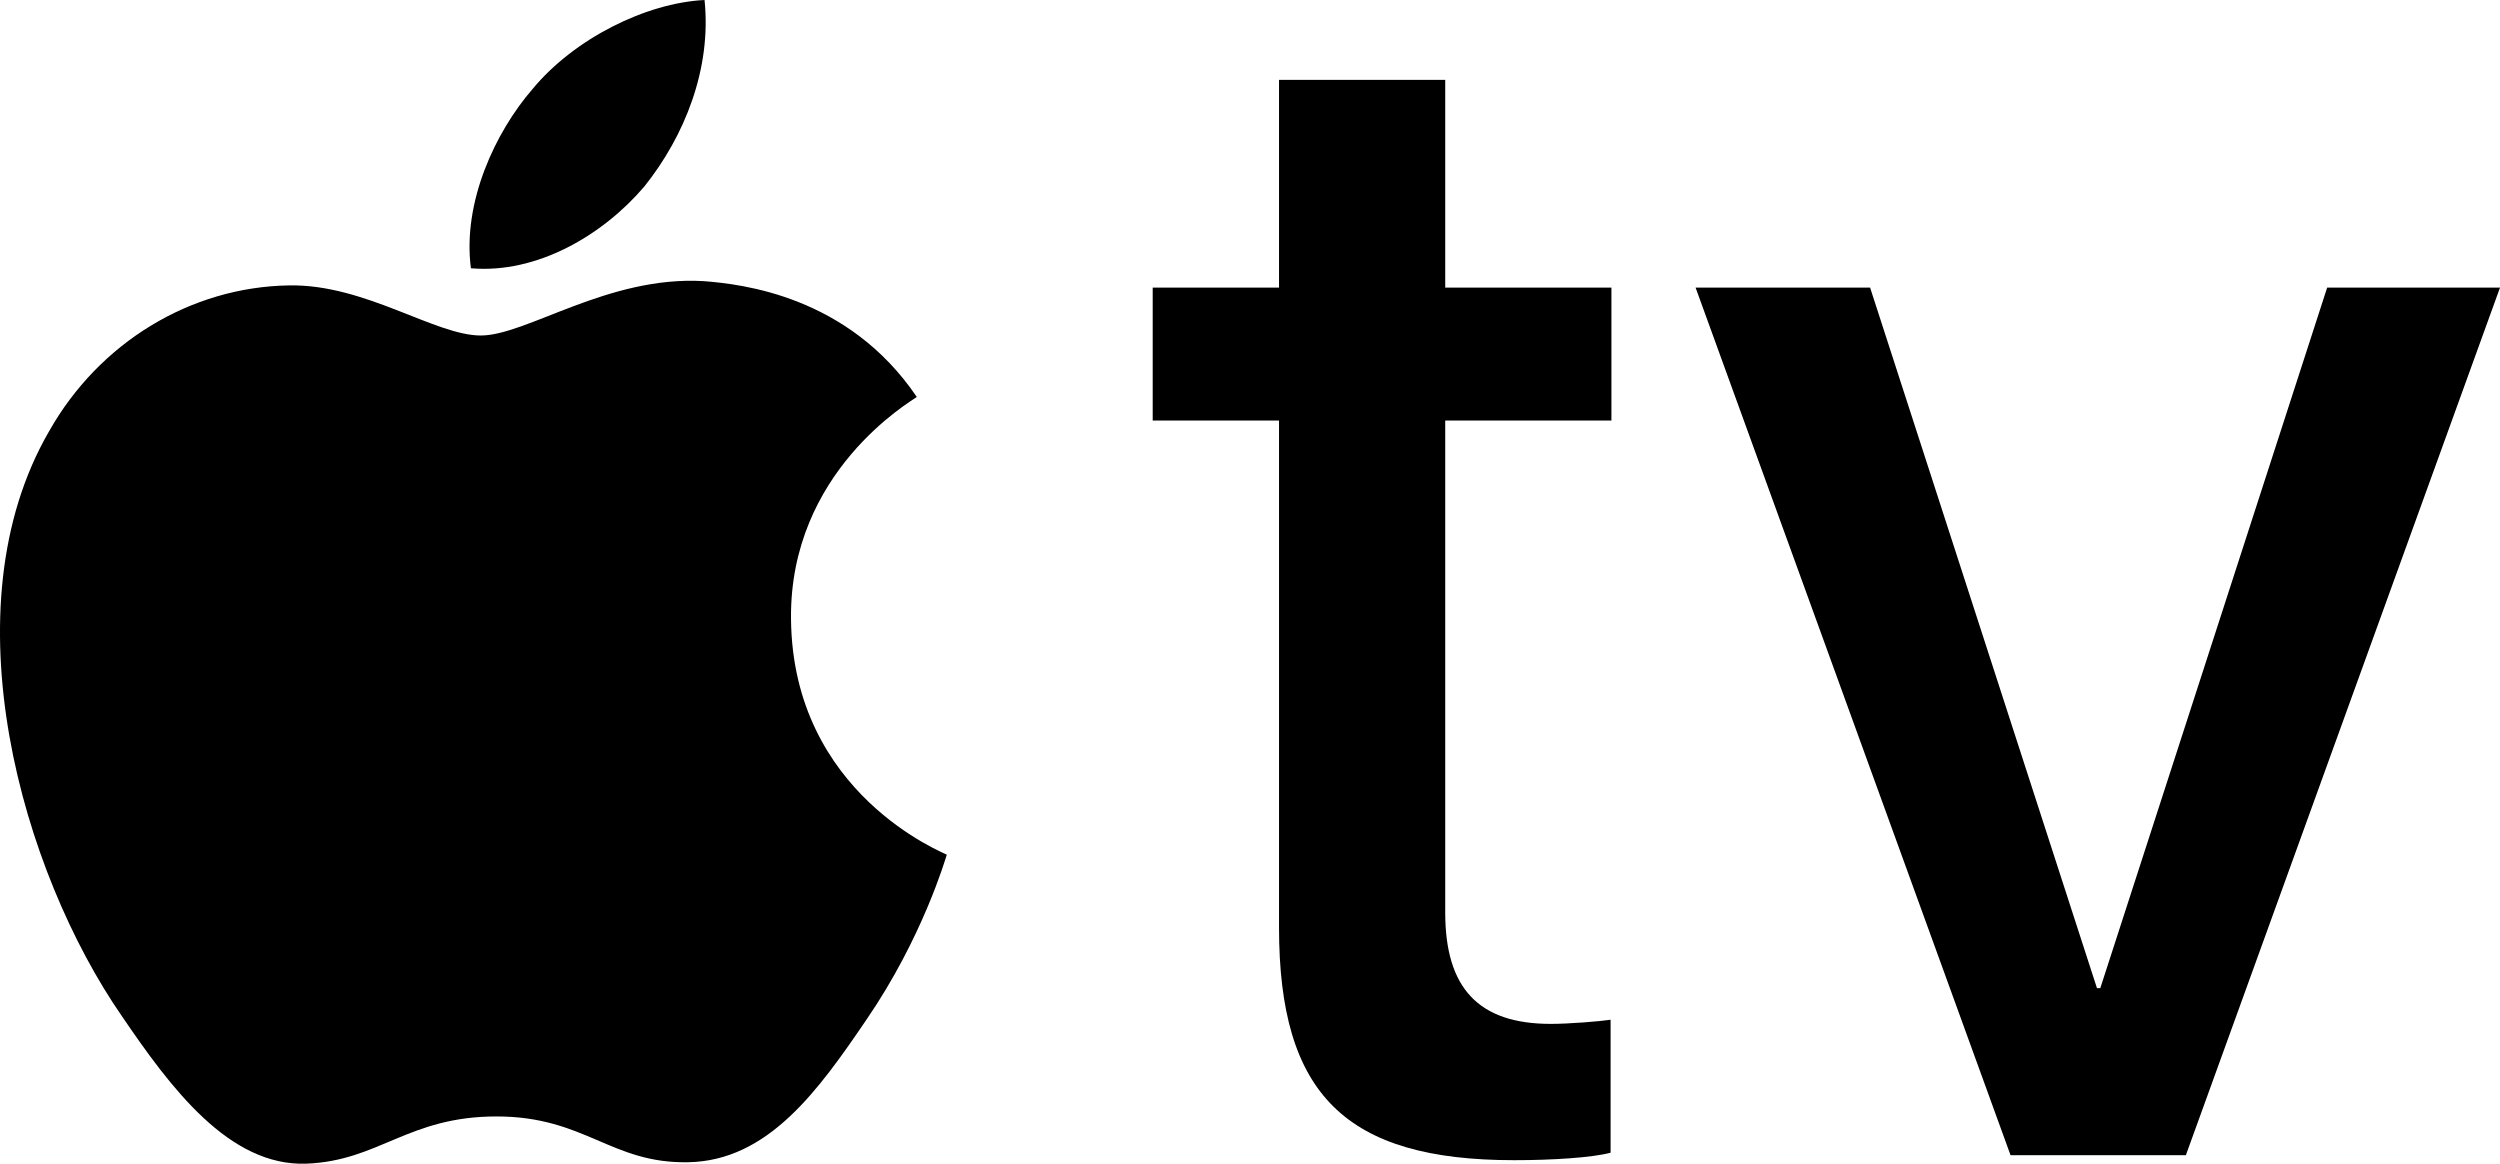
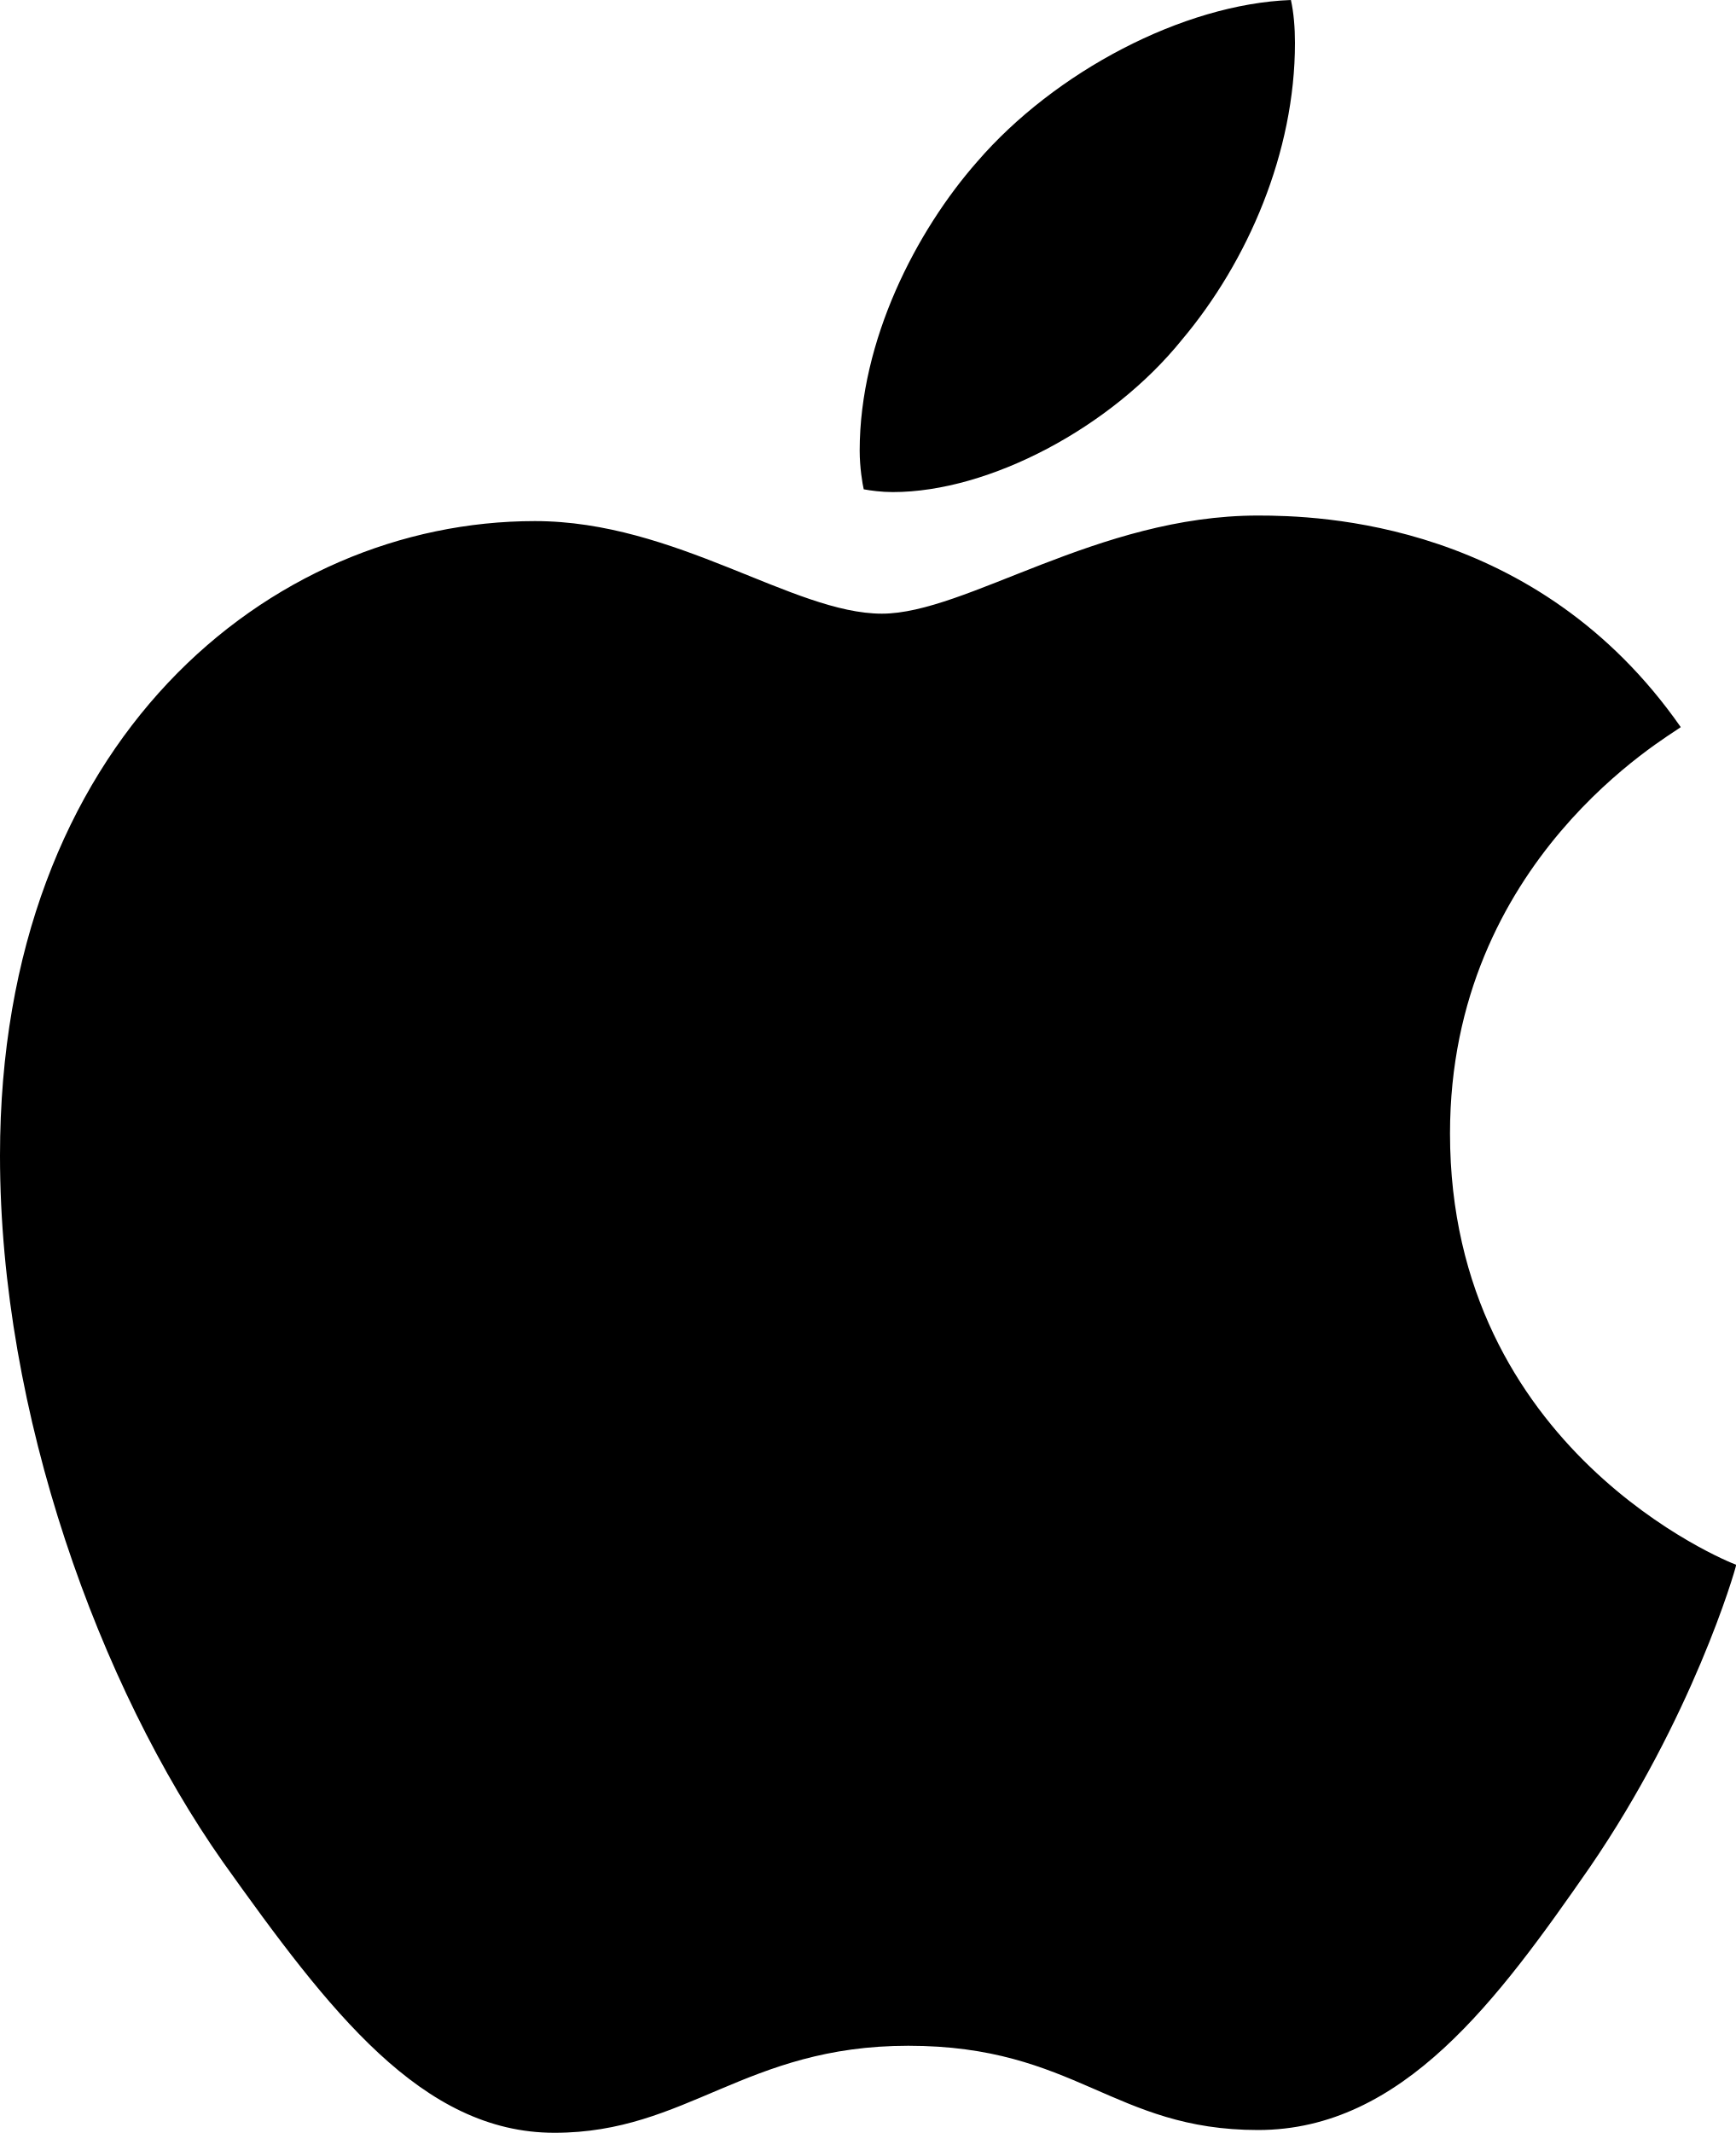
- <svg xmlns="http://www.w3.org/2000/svg" version="1.1" id="Layer_1" x="0px" y="0px" viewBox="0 0 170.257 79.254" enable-background="new 0 0 170.257 79.254" xml:space="preserve">
-   <g>
-     <g>
-       <path d="M43.882,12.701C46.615,9.282,48.47,4.691,47.981,0    C43.98,0.199,39.096,2.64,36.269,6.062c-2.538,2.93-4.785,7.713-4.199,12.208    C36.562,18.659,41.05,16.024,43.882,12.701" />
-       <path d="M47.93,19.147c-6.523-0.389-12.07,3.702-15.185,3.702    c-3.117,0-7.887-3.507-13.047-3.412c-6.716,0.099-12.947,3.896-16.355,9.935    C-3.667,41.454,1.493,59.375,8.309,69.214c3.31,4.868,7.3,10.228,12.556,10.035    c4.967-0.195,6.913-3.216,12.95-3.216c6.033,0,7.786,3.216,13.044,3.119    c5.452-0.097,8.861-4.87,12.171-9.743c3.797-5.549,5.352-10.907,5.45-11.201    c-0.098-0.097-10.513-4.093-10.61-16.074    c-0.098-10.032,8.177-14.803,8.567-15.099    C57.763,20.123,50.462,19.343,47.93,19.147" />
-     </g>
-     <g>
-       <path d="M98.424,5.438v14.148h11.318v9.055H98.424v33.505    c0,5.149,2.264,7.583,7.188,7.583c1.245,0,3.339-0.169,4.074-0.282v9.055    c-1.245,0.34-4.018,0.51-6.564,0.51c-11.489,0-16.017-4.472-16.017-15.847    V28.641h-8.603v-9.055h8.603V5.438H98.424z" />
-       <path d="M148.864,78.671h-11.941l-21.449-59.085h11.885l15.45,47.709h0.227    l15.45-47.709h11.772L148.864,78.671z" />
-     </g>
-   </g>
-   <g>
- </g>
-   <g>
- </g>
-   <g>
- </g>
-   <g>
- </g>
-   <g>
- </g>
-   <g>
- </g>
+ <svg xmlns="http://www.w3.org/2000/svg" xml:space="preserve" width="814" height="1000">
+   <path d="M788.1 340.9c-5.8 4.5-108.2 62.2-108.2 190.5 0 148.4 130.3 200.9 134.2 202.2-.6 3.2-20.7 71.9-68.7 141.9-42.8 61.6-87.5 123.1-155.5 123.1s-85.5-39.5-164-39.5c-76.5 0-103.7 40.8-165.9 40.8s-105.6-57-155.5-127C46.7 790.7 0 663 0 541.8c0-194.4 126.4-297.5 250.8-297.5 66.1 0 121.2 43.4 162.7 43.4 39.5 0 101.1-46 176.3-46 28.5 0 130.9 2.6 198.3 99.2zm-234-181.5c31.1-36.9 53.1-88.1 53.1-139.3 0-7.1-.6-14.3-1.9-20.1-50.6 1.9-110.8 33.7-147.1 75.8-28.5 32.4-55.1 83.6-55.1 135.5 0 7.8 1.3 15.6 1.9 18.1 3.2.6 8.4 1.3 13.6 1.3 45.4 0 102.5-30.4 135.5-71.3z" />
</svg>
